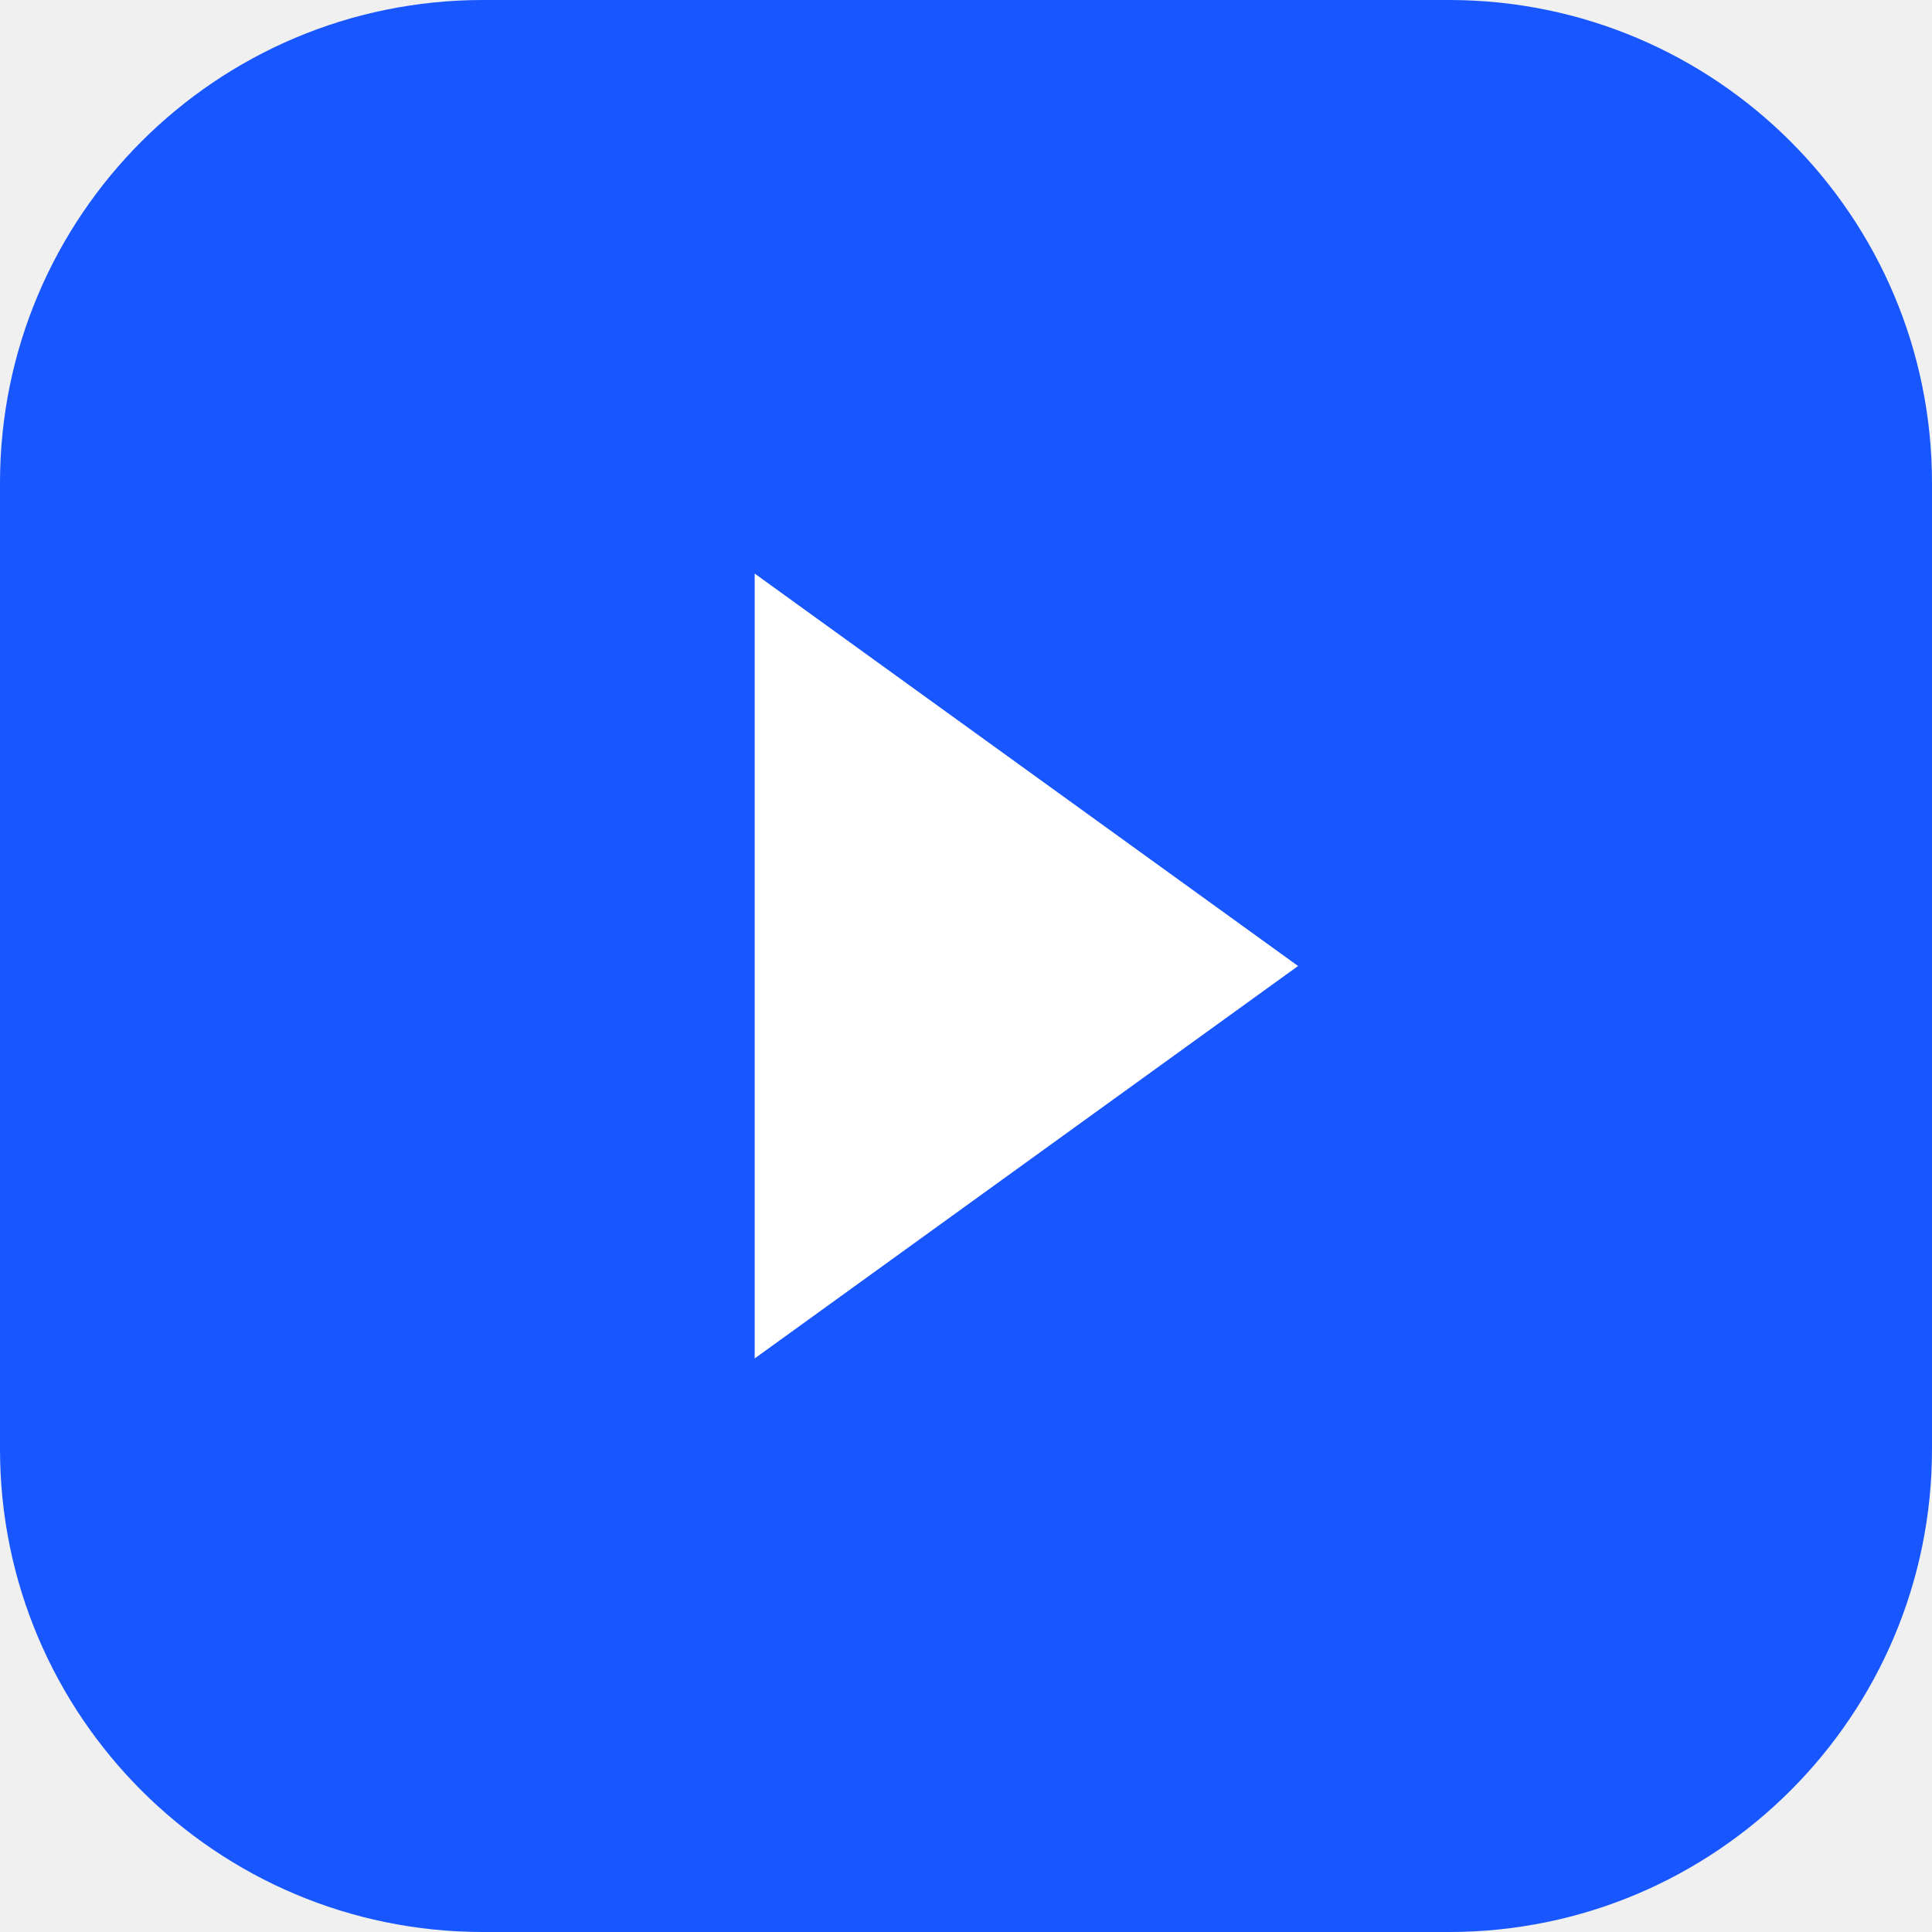
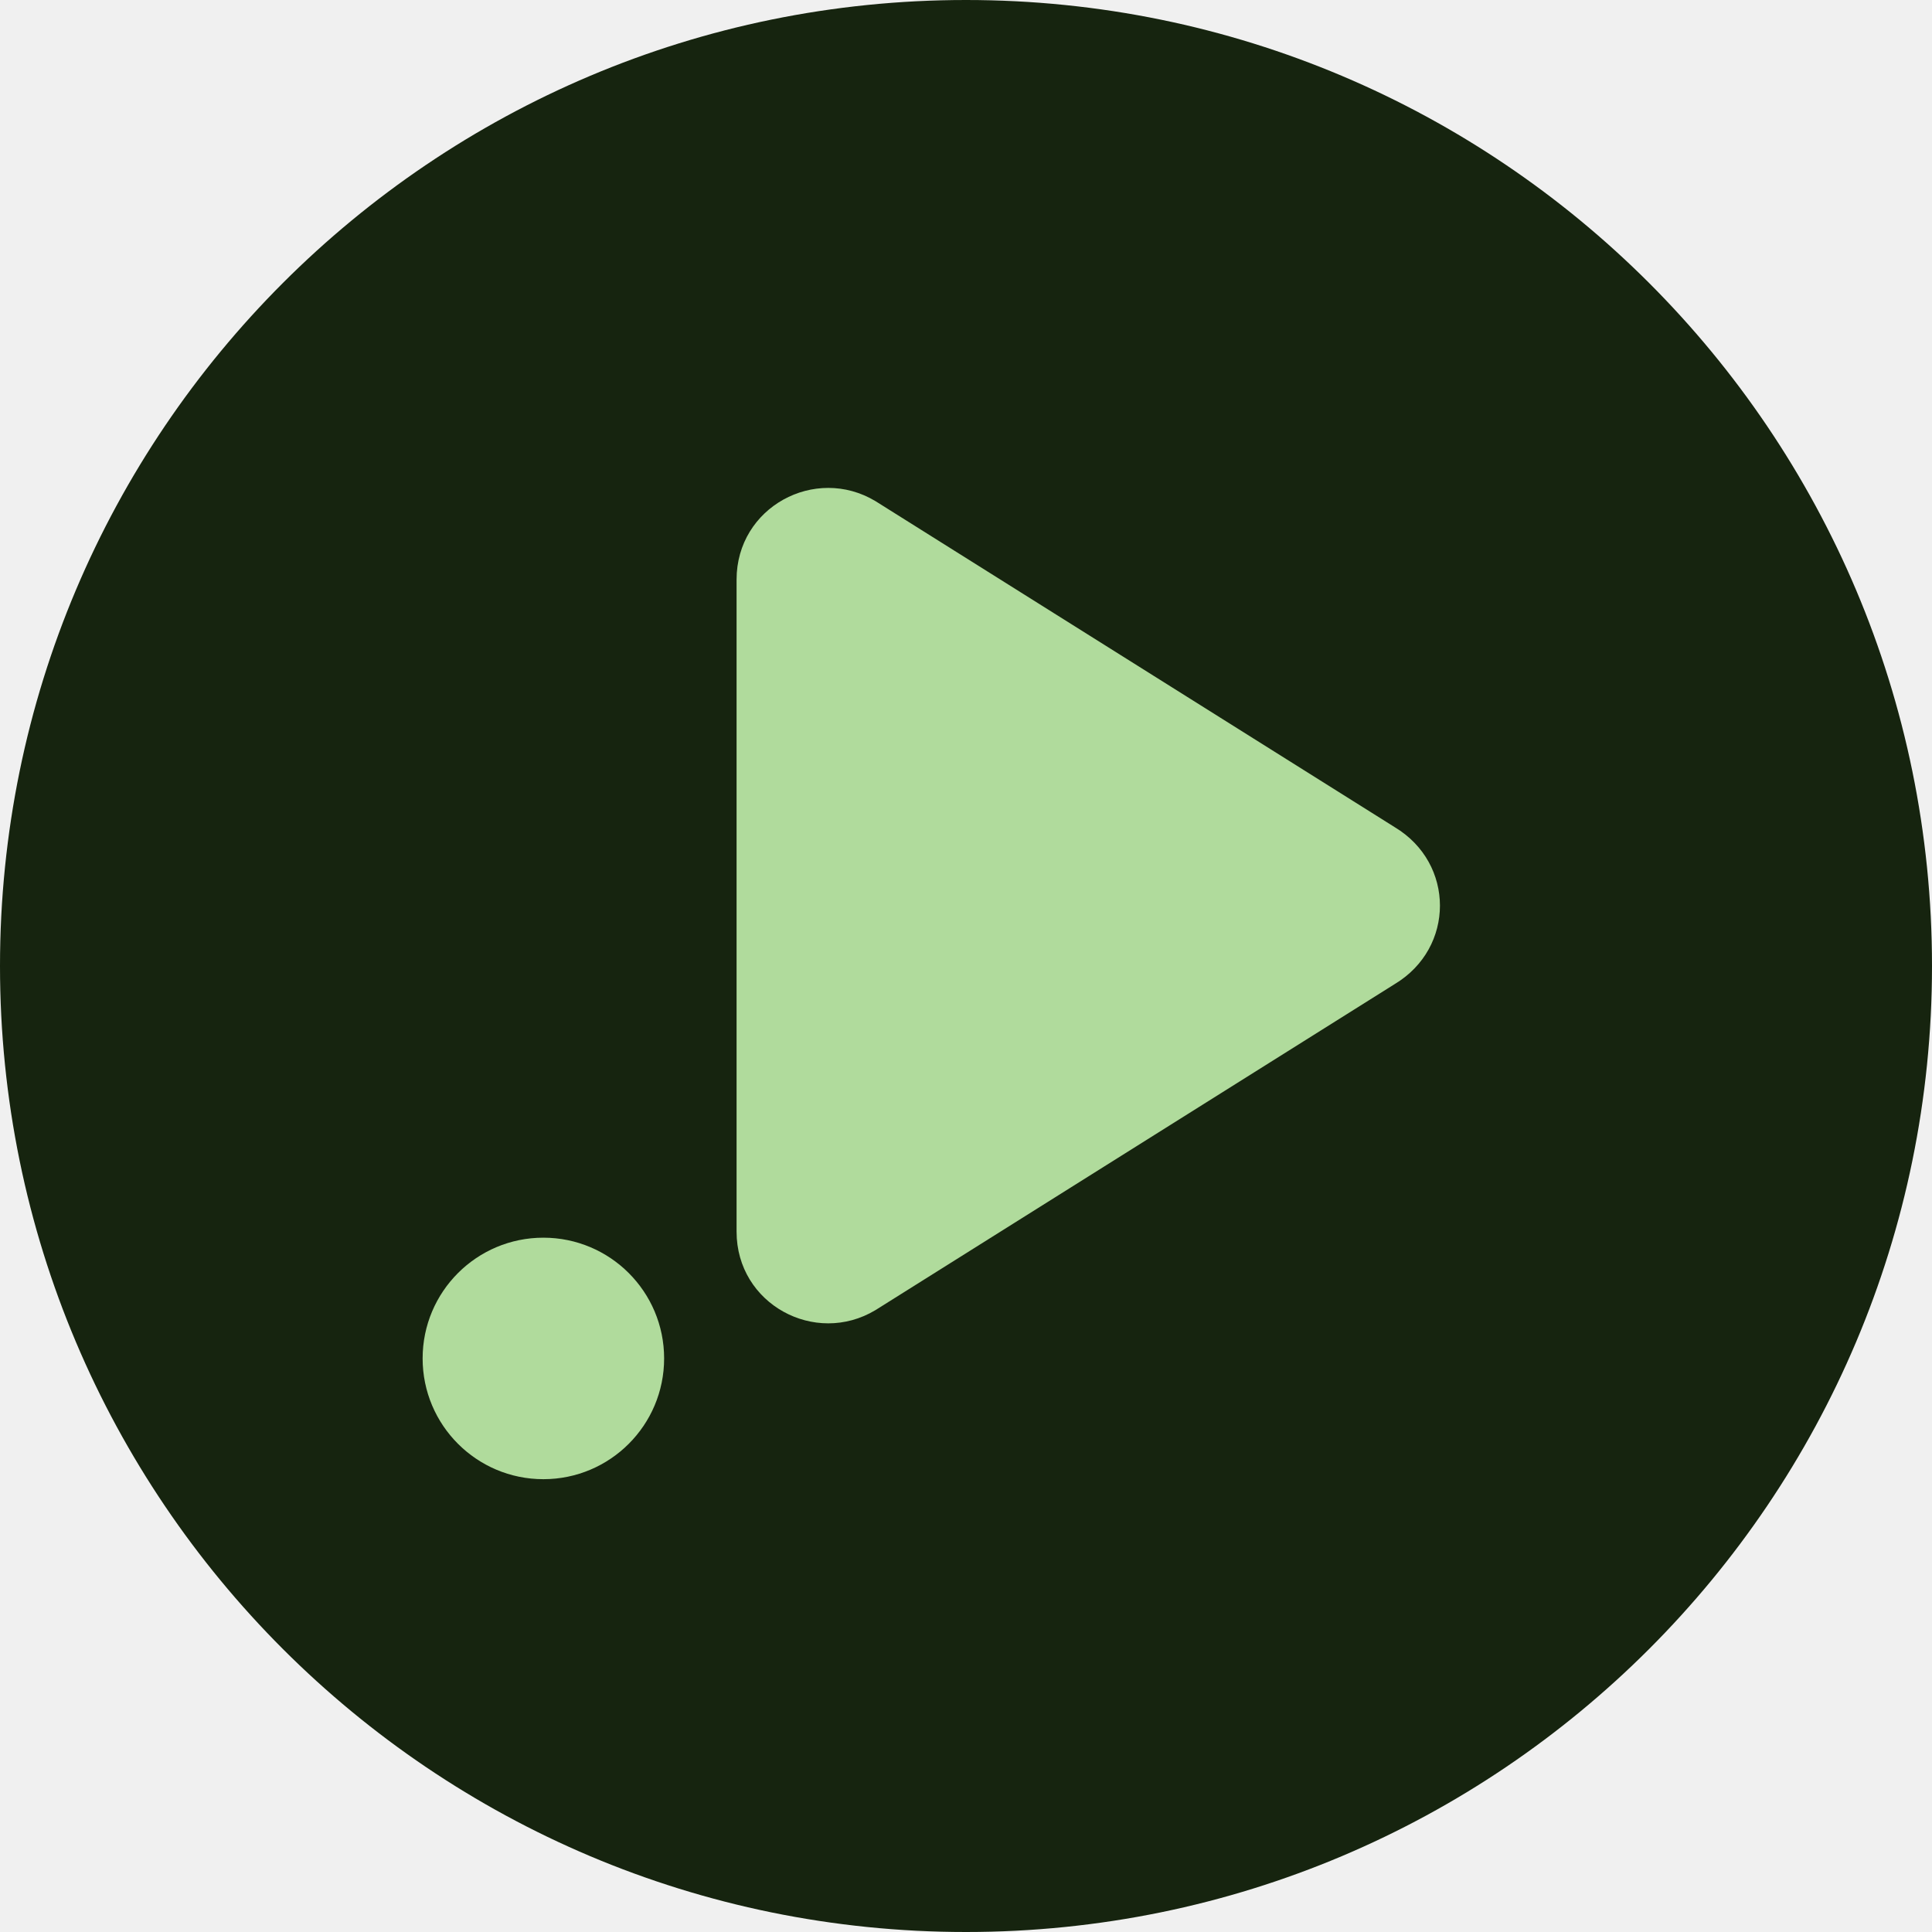
<svg xmlns="http://www.w3.org/2000/svg" width="32" height="32" viewBox="0 0 32 32">
-   <rect width="32" height="32" rx="8" fill="#1856FF" />
-   <path d="M21.5 16L12.5 22.5V9.5L21.5 16Z" fill="white" />
+   <circle cx="16" cy="16" r="16" fill="#16240F" />
+   <g transform="translate(4 4)">
+     <path d="M8.2 5.6c0-1.2 1.3-1.9 2.3-1.3l8.6 5.4c1 .6 1 2 0 2.6l-8.6 5.4c-1 .6-2.3-.1-2.3-1.3V5.6Z" fill="#B0DB9C" />
+     <circle cx="5" cy="18.5" r="2" fill="#B0DB9C" />
+   </g>
</svg>
